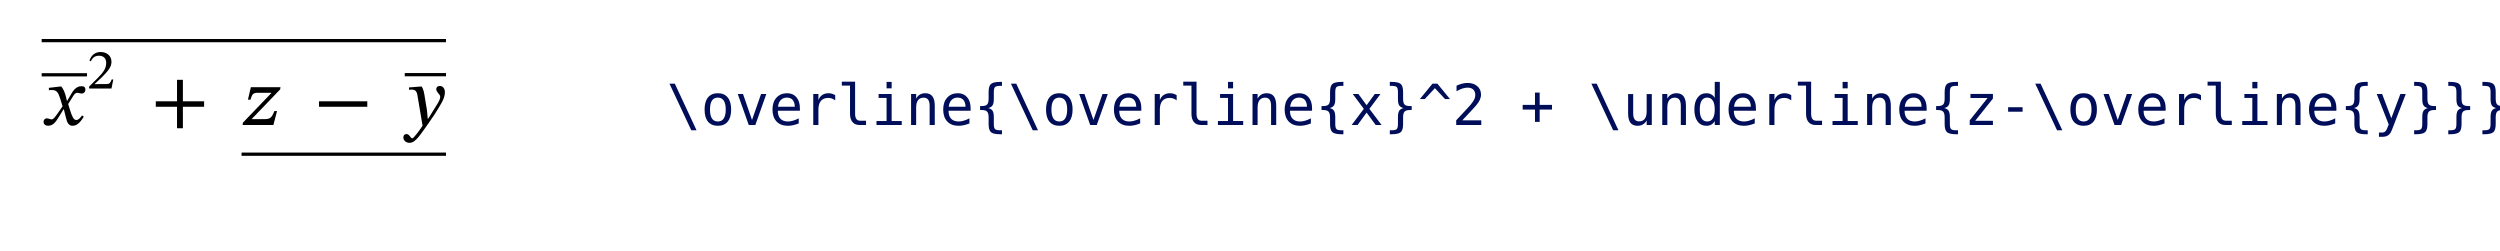
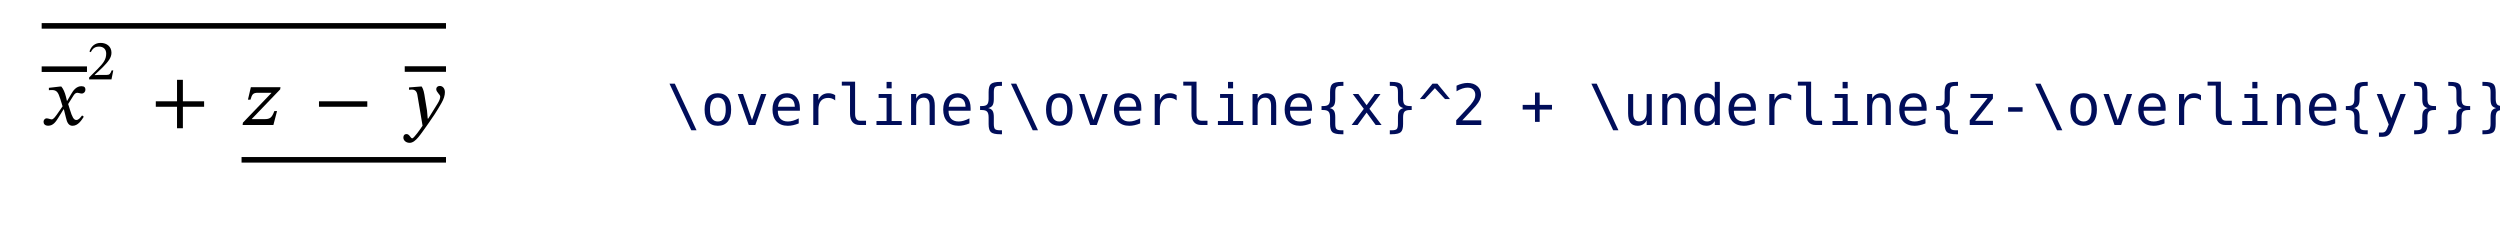
<svg xmlns="http://www.w3.org/2000/svg" xmlns:xlink="http://www.w3.org/1999/xlink" width="600px" height="60px" viewBox="0 0 600 60" version="1.1">
  <defs>
    <g>
      <symbol overflow="visible" id="glyph0-0">
        <path style="stroke:none;" d="M 6.219 -3.297 L 6.219 -3.609 C 6.219 -5.734 9.344 -7.25 9.344 -10.109 C 9.344 -12.125 7.656 -13 5.75 -13 C 3.797 -13 2.453 -11.891 2.453 -10.328 C 2.453 -9.406 2.812 -8.953 3.438 -8.953 C 3.906 -8.953 4.312 -9.219 4.312 -9.812 C 4.312 -10.547 3.906 -10.578 3.906 -11.219 C 3.906 -11.812 4.438 -12.266 5.578 -12.266 C 6.828 -12.266 7.594 -11.578 7.594 -10.047 C 7.594 -7.062 5.438 -6.344 5.438 -3.812 L 5.438 -3.297 Z M 6.953 -0.938 C 6.953 -1.531 6.547 -2.078 5.875 -2.078 C 5.156 -2.078 4.719 -1.562 4.719 -0.938 C 4.719 -0.297 5.094 0.156 5.844 0.156 C 6.547 0.156 6.953 -0.312 6.953 -0.938 Z M 11.562 3.281 L 11.562 -15.266 L 0.188 -15.266 L 0.188 3.281 Z M 10.547 2.25 L 1.188 2.25 L 1.188 -14.266 L 10.547 -14.266 Z M 10.547 2.25 " />
      </symbol>
      <symbol overflow="visible" id="glyph0-1">
        <path style="stroke:none;" d="M 6.125 -5.797 L 6.062 -5.797 L 5.828 -6.781 C 5.562 -7.828 5.188 -8.688 4.719 -9.234 L 4.438 -9.234 L 1.734 -8.922 L 1.734 -8.344 C 1.734 -8.344 2.016 -8.391 2.328 -8.391 C 3.609 -8.422 3.953 -7.891 4.469 -6.266 L 5.016 -4.484 L 3.609 -2.453 C 2.859 -1.359 2.5 -1.344 2.438 -1.344 C 2.094 -1.344 1.625 -1.594 1.203 -1.594 C 0.734 -1.594 0.453 -1.172 0.453 -0.781 C 0.453 -0.297 0.734 0.172 1.578 0.172 C 2.734 0.172 3.375 -0.734 4 -1.75 L 5.25 -3.766 L 5.328 -3.766 L 5.812 -1.812 C 6.078 -0.547 6.516 0.188 7.406 0.188 C 8.734 0.188 9.547 -1.125 10.109 -1.984 L 9.703 -2.297 C 9.172 -1.594 8.812 -1.203 8.297 -1.203 C 7.703 -1.203 7.312 -1.922 6.766 -3.719 L 6.359 -5.031 L 7.547 -6.922 C 7.875 -7.469 8.141 -7.734 8.594 -7.734 C 8.844 -7.734 9.297 -7.547 9.609 -7.547 C 10.125 -7.547 10.5 -7.984 10.5 -8.453 C 10.5 -9 10.266 -9.312 9.531 -9.312 C 8.375 -9.312 7.594 -8.359 7.078 -7.422 Z M 6.125 -5.797 " />
      </symbol>
      <symbol overflow="visible" id="glyph0-2">
        <path style="stroke:none;" d="M 12.797 -4.375 L 12.797 -5.688 L 7.703 -5.688 L 7.703 -10.844 L 6.297 -10.844 L 6.297 -5.688 L 1.203 -5.688 L 1.203 -4.375 L 6.297 -4.375 L 6.297 0.781 L 7.703 0.781 L 7.703 -4.375 Z M 12.797 -4.375 " />
      </symbol>
      <symbol overflow="visible" id="glyph0-3">
        <path style="stroke:none;" d="M 8.516 -3.344 L 7.875 -3.344 C 7.25 -1.703 6.828 -1.406 5.438 -1.406 L 2.453 -1.406 L 2.453 -1.453 L 9.266 -8.547 L 9.344 -9.078 L 2.234 -9.078 L 1.531 -6.078 L 2.141 -6.078 C 2.531 -7.391 2.734 -7.734 3.984 -7.734 L 7.156 -7.734 L 7.156 -7.672 L 0.328 -0.562 L 0.25 0 L 7.641 0 Z M 8.516 -3.344 " />
      </symbol>
      <symbol overflow="visible" id="glyph0-4">
        <path style="stroke:none;" d="M 12.797 -4.375 L 12.797 -5.688 L 1.203 -5.688 L 1.203 -4.375 Z M 12.797 -4.375 " />
      </symbol>
      <symbol overflow="visible" id="glyph0-5">
        <path style="stroke:none;" d="M 4.875 -6.312 C 4.641 -7.875 4.516 -8.5 4.078 -9.234 L 3.797 -9.234 L 1.031 -9.016 L 1.031 -8.453 C 1.031 -8.453 1.438 -8.5 1.703 -8.5 C 2.891 -8.5 3 -7.547 3.125 -6.672 L 4.281 0.172 C 3.734 1.016 2.172 3.203 1.812 3.203 C 1.375 3.203 1.172 2.172 0.422 2.172 C -0.016 2.172 -0.328 2.438 -0.328 3.016 C -0.328 3.734 0.344 4.281 1.172 4.281 C 2.641 4.281 3.828 2.172 5.625 -0.297 C 6.625 -1.688 7.734 -3.359 8.781 -5.203 C 9.406 -6.266 9.641 -7.141 9.641 -7.891 C 9.641 -8.734 9.141 -9.375 8.422 -9.375 C 7.859 -9.375 7.562 -9.016 7.562 -8.609 C 7.562 -7.875 8.516 -7.328 8.516 -6.828 C 8.516 -6.359 8.344 -5.891 7.875 -5.125 L 5.641 -1.531 L 5.516 -1.531 L 5.344 -3.484 Z M 4.875 -6.312 " />
      </symbol>
      <symbol overflow="visible" id="glyph1-0">
        <path style="stroke:none;" d="M 4.359 -2.312 L 4.359 -2.531 C 4.359 -4.016 6.547 -5.078 6.547 -7.078 C 6.547 -8.5 5.359 -9.109 4.031 -9.109 C 2.656 -9.109 1.719 -8.328 1.719 -7.234 C 1.719 -6.594 1.969 -6.281 2.406 -6.281 C 2.734 -6.281 3.016 -6.453 3.016 -6.875 C 3.016 -7.391 2.734 -7.406 2.734 -7.859 C 2.734 -8.281 3.109 -8.594 3.906 -8.594 C 4.781 -8.594 5.328 -8.109 5.328 -7.031 C 5.328 -4.938 3.812 -4.438 3.812 -2.672 L 3.812 -2.312 Z M 4.875 -0.656 C 4.875 -1.078 4.594 -1.453 4.109 -1.453 C 3.609 -1.453 3.312 -1.094 3.312 -0.656 C 3.312 -0.203 3.562 0.109 4.094 0.109 C 4.594 0.109 4.875 -0.219 4.875 -0.656 Z M 8.094 2.297 L 8.094 -10.688 L 0.141 -10.688 L 0.141 2.297 Z M 7.391 1.578 L 0.828 1.578 L 0.828 -9.984 L 7.391 -9.984 Z M 7.391 1.578 " />
      </symbol>
      <symbol overflow="visible" id="glyph1-1">
        <path style="stroke:none;" d="M 6.312 -2.172 L 5.922 -2.172 C 5.609 -1.359 5.438 -1.078 4.703 -1.078 L 2.812 -1.078 L 1.859 -1.031 L 1.859 -1.109 L 3.656 -2.797 C 5.109 -4.266 5.875 -5.203 5.875 -6.406 C 5.875 -7.844 4.797 -8.766 3.266 -8.766 C 1.953 -8.766 1.016 -8 0.594 -6.688 L 0.922 -6.547 C 1.422 -7.562 2.031 -7.875 2.906 -7.875 C 3.953 -7.875 4.609 -7.234 4.609 -6.203 C 4.609 -4.781 3.938 -3.922 2.578 -2.531 L 0.516 -0.469 L 0.516 0 L 5.875 0 Z M 6.312 -2.172 " />
      </symbol>
      <symbol overflow="visible" id="glyph2-0">
        <path style="stroke:none;" d="M 0.688 2.406 L 0.688 -9.594 L 7.5 -9.594 L 7.5 2.406 Z M 1.453 1.641 L 6.734 1.641 L 6.734 -8.828 L 1.453 -8.828 Z M 1.453 1.641 " />
      </symbol>
      <symbol overflow="visible" id="glyph2-1">
        <path style="stroke:none;" d="M 1.953 -9.922 L 7.172 1.266 L 5.906 1.266 L 0.672 -9.922 Z M 1.953 -9.922 " />
      </symbol>
      <symbol overflow="visible" id="glyph2-2">
        <path style="stroke:none;" d="M 4.094 -6.578 C 3.469 -6.578 2.992 -6.336 2.672 -5.859 C 2.359 -5.379 2.203 -4.664 2.203 -3.719 C 2.203 -2.77 2.359 -2.051 2.672 -1.562 C 2.992 -1.082 3.469 -0.844 4.094 -0.844 C 4.719 -0.844 5.188 -1.082 5.5 -1.562 C 5.82 -2.051 5.984 -2.77 5.984 -3.719 C 5.984 -4.664 5.82 -5.379 5.5 -5.859 C 5.188 -6.336 4.719 -6.578 4.094 -6.578 Z M 4.094 -7.625 C 5.125 -7.625 5.91 -7.285 6.453 -6.609 C 7.004 -5.941 7.281 -4.977 7.281 -3.719 C 7.281 -2.445 7.004 -1.477 6.453 -0.812 C 5.91 -0.145 5.125 0.188 4.094 0.188 C 3.062 0.188 2.27 -0.145 1.719 -0.812 C 1.176 -1.477 0.906 -2.445 0.906 -3.719 C 0.906 -4.977 1.176 -5.941 1.719 -6.609 C 2.27 -7.285 3.062 -7.625 4.094 -7.625 Z M 4.094 -7.625 " />
      </symbol>
      <symbol overflow="visible" id="glyph2-3">
        <path style="stroke:none;" d="M 0.672 -7.438 L 1.938 -7.438 L 4.094 -1.203 L 6.266 -7.438 L 7.531 -7.438 L 4.891 0 L 3.312 0 Z M 0.672 -7.438 " />
      </symbol>
      <symbol overflow="visible" id="glyph2-4">
        <path style="stroke:none;" d="M 7.391 -4.031 L 7.391 -3.422 L 2.094 -3.422 L 2.094 -3.391 C 2.094 -2.578 2.301 -1.945 2.719 -1.5 C 3.145 -1.062 3.742 -0.844 4.516 -0.844 C 4.91 -0.844 5.316 -0.906 5.734 -1.031 C 6.16 -1.156 6.617 -1.344 7.109 -1.594 L 7.109 -0.375 C 6.641 -0.188 6.188 -0.047 5.75 0.047 C 5.32 0.141 4.906 0.188 4.5 0.188 C 3.344 0.188 2.438 -0.156 1.781 -0.844 C 1.133 -1.539 0.812 -2.5 0.812 -3.719 C 0.812 -4.906 1.129 -5.852 1.766 -6.562 C 2.41 -7.27 3.266 -7.625 4.328 -7.625 C 5.273 -7.625 6.02 -7.301 6.562 -6.656 C 7.113 -6.008 7.391 -5.133 7.391 -4.031 Z M 6.172 -4.391 C 6.148 -5.109 5.977 -5.648 5.656 -6.016 C 5.332 -6.391 4.867 -6.578 4.266 -6.578 C 3.68 -6.578 3.195 -6.383 2.812 -6 C 2.438 -5.613 2.211 -5.07 2.141 -4.375 Z M 6.172 -4.391 " />
      </symbol>
      <symbol overflow="visible" id="glyph2-5">
        <path style="stroke:none;" d="M 7.672 -5.906 C 7.41 -6.113 7.145 -6.266 6.875 -6.359 C 6.602 -6.453 6.305 -6.5 5.984 -6.5 C 5.223 -6.5 4.641 -6.258 4.234 -5.781 C 3.836 -5.301 3.641 -4.609 3.641 -3.703 L 3.641 0 L 2.406 0 L 2.406 -7.438 L 3.641 -7.438 L 3.641 -5.984 C 3.836 -6.516 4.145 -6.922 4.562 -7.203 C 4.988 -7.484 5.492 -7.625 6.078 -7.625 C 6.379 -7.625 6.66 -7.582 6.922 -7.5 C 7.18 -7.426 7.43 -7.312 7.672 -7.156 Z M 7.672 -5.906 " />
      </symbol>
      <symbol overflow="visible" id="glyph2-6">
        <path style="stroke:none;" d="M 4.25 -2.703 C 4.25 -2.148 4.348 -1.734 4.547 -1.453 C 4.742 -1.172 5.039 -1.031 5.438 -1.031 L 6.875 -1.031 L 6.875 0 L 5.328 0 C 4.586 0 4.02 -0.234 3.625 -0.703 C 3.227 -1.172 3.031 -1.836 3.031 -2.703 L 3.031 -9.453 L 1.062 -9.453 L 1.062 -10.406 L 4.25 -10.406 Z M 4.25 -2.703 " />
      </symbol>
      <symbol overflow="visible" id="glyph2-7">
        <path style="stroke:none;" d="M 1.703 -7.438 L 4.828 -7.438 L 4.828 -0.953 L 7.25 -0.953 L 7.25 0 L 1.188 0 L 1.188 -0.953 L 3.609 -0.953 L 3.609 -6.5 L 1.703 -6.5 Z M 3.609 -10.344 L 4.828 -10.344 L 4.828 -8.797 L 3.609 -8.797 Z M 3.609 -10.344 " />
      </symbol>
      <symbol overflow="visible" id="glyph2-8">
        <path style="stroke:none;" d="M 6.984 -4.609 L 6.984 0 L 5.75 0 L 5.75 -4.609 C 5.75 -5.273 5.629 -5.766 5.391 -6.078 C 5.16 -6.398 4.797 -6.562 4.297 -6.562 C 3.723 -6.562 3.281 -6.359 2.969 -5.953 C 2.664 -5.547 2.516 -4.961 2.516 -4.203 L 2.516 0 L 1.297 0 L 1.297 -7.438 L 2.516 -7.438 L 2.516 -6.328 C 2.734 -6.754 3.023 -7.078 3.391 -7.297 C 3.766 -7.516 4.207 -7.625 4.719 -7.625 C 5.477 -7.625 6.047 -7.375 6.422 -6.875 C 6.797 -6.375 6.984 -5.617 6.984 -4.609 Z M 6.984 -4.609 " />
      </symbol>
      <symbol overflow="visible" id="glyph2-9">
        <path style="stroke:none;" d="M 6.719 1.266 L 6.719 2.219 L 6.297 2.219 C 5.191 2.219 4.453 2.051 4.078 1.719 C 3.703 1.395 3.516 0.742 3.516 -0.234 L 3.516 -1.828 C 3.516 -2.492 3.395 -2.953 3.156 -3.203 C 2.926 -3.461 2.5 -3.594 1.875 -3.594 L 1.469 -3.594 L 1.469 -4.547 L 1.875 -4.547 C 2.5 -4.547 2.926 -4.672 3.156 -4.922 C 3.395 -5.172 3.516 -5.629 3.516 -6.297 L 3.516 -7.891 C 3.516 -8.867 3.703 -9.52 4.078 -9.844 C 4.453 -10.176 5.191 -10.344 6.297 -10.344 L 6.719 -10.344 L 6.719 -9.391 L 6.266 -9.391 C 5.641 -9.391 5.234 -9.289 5.047 -9.094 C 4.859 -8.906 4.766 -8.5 4.766 -7.875 L 4.766 -6.219 C 4.766 -5.52 4.66 -5.016 4.453 -4.703 C 4.254 -4.391 3.91 -4.176 3.422 -4.062 C 3.922 -3.945 4.27 -3.727 4.469 -3.406 C 4.664 -3.094 4.766 -2.594 4.766 -1.906 L 4.766 -0.266 C 4.766 0.367 4.859 0.781 5.047 0.969 C 5.234 1.164 5.641 1.266 6.266 1.266 Z M 6.719 1.266 " />
      </symbol>
      <symbol overflow="visible" id="glyph2-10">
        <path style="stroke:none;" d="M 7.422 -7.438 L 4.766 -3.875 L 7.688 0 L 6.266 0 L 4.094 -2.984 L 1.922 0 L 0.5 0 L 3.422 -3.875 L 0.766 -7.438 L 2.125 -7.438 L 4.094 -4.75 L 6.047 -7.438 Z M 7.422 -7.438 " />
      </symbol>
      <symbol overflow="visible" id="glyph2-11">
        <path style="stroke:none;" d="M 1.469 1.266 L 1.922 1.266 C 2.547 1.266 2.953 1.164 3.141 0.969 C 3.328 0.77 3.422 0.359 3.422 -0.266 L 3.422 -1.906 C 3.422 -2.594 3.52 -3.094 3.719 -3.406 C 3.926 -3.727 4.273 -3.945 4.766 -4.062 C 4.273 -4.176 3.926 -4.391 3.719 -4.703 C 3.52 -5.016 3.422 -5.52 3.422 -6.219 L 3.422 -7.875 C 3.422 -8.5 3.328 -8.906 3.141 -9.094 C 2.953 -9.289 2.547 -9.391 1.922 -9.391 L 1.469 -9.391 L 1.469 -10.344 L 1.875 -10.344 C 2.977 -10.344 3.719 -10.176 4.094 -9.844 C 4.469 -9.52 4.656 -8.867 4.656 -7.891 L 4.656 -6.297 C 4.656 -5.629 4.77 -5.172 5 -4.922 C 5.238 -4.672 5.672 -4.547 6.297 -4.547 L 6.719 -4.547 L 6.719 -3.594 L 6.297 -3.594 C 5.672 -3.594 5.238 -3.461 5 -3.203 C 4.77 -2.953 4.656 -2.492 4.656 -1.828 L 4.656 -0.234 C 4.656 0.742 4.469 1.395 4.094 1.719 C 3.719 2.051 2.977 2.219 1.875 2.219 L 1.469 2.219 Z M 1.469 1.266 " />
      </symbol>
      <symbol overflow="visible" id="glyph2-12">
        <path style="stroke:none;" d="M 4.688 -9.922 L 7.719 -6.219 L 6.531 -6.219 L 4.094 -8.844 L 1.656 -6.219 L 0.484 -6.219 L 3.516 -9.922 Z M 4.688 -9.922 " />
      </symbol>
      <symbol overflow="visible" id="glyph2-13">
        <path style="stroke:none;" d="M 2.484 -1.125 L 7.031 -1.125 L 7.031 0 L 1.016 0 L 1.016 -1.125 C 1.836 -2 2.555 -2.77 3.172 -3.438 C 3.797 -4.113 4.227 -4.586 4.469 -4.859 C 4.906 -5.398 5.203 -5.836 5.359 -6.172 C 5.516 -6.504 5.594 -6.848 5.594 -7.203 C 5.594 -7.754 5.43 -8.188 5.109 -8.5 C 4.785 -8.812 4.336 -8.969 3.766 -8.969 C 3.359 -8.969 2.93 -8.895 2.484 -8.75 C 2.047 -8.602 1.582 -8.383 1.094 -8.094 L 1.094 -9.438 C 1.551 -9.656 2 -9.816 2.438 -9.922 C 2.875 -10.035 3.305 -10.094 3.734 -10.094 C 4.711 -10.094 5.492 -9.832 6.078 -9.312 C 6.672 -8.801 6.969 -8.129 6.969 -7.297 C 6.969 -6.867 6.867 -6.441 6.672 -6.016 C 6.473 -5.586 6.156 -5.117 5.719 -4.609 C 5.469 -4.328 5.102 -3.93 4.625 -3.422 C 4.156 -2.91 3.441 -2.145 2.484 -1.125 Z M 2.484 -1.125 " />
      </symbol>
      <symbol overflow="visible" id="glyph2-14">
        <path style="stroke:none;" d="" />
      </symbol>
      <symbol overflow="visible" id="glyph2-15">
        <path style="stroke:none;" d="M 4.656 -7.781 L 4.656 -4.828 L 7.609 -4.828 L 7.609 -3.703 L 4.656 -3.703 L 4.656 -0.75 L 3.531 -0.75 L 3.531 -3.703 L 0.578 -3.703 L 0.578 -4.828 L 3.531 -4.828 L 3.531 -7.781 Z M 4.656 -7.781 " />
      </symbol>
      <symbol overflow="visible" id="glyph2-16">
        <path style="stroke:none;" d="M 1.297 -2.812 L 1.297 -7.422 L 2.516 -7.422 L 2.516 -2.812 C 2.516 -2.145 2.633 -1.656 2.875 -1.344 C 3.113 -1.031 3.477 -0.875 3.969 -0.875 C 4.551 -0.875 4.992 -1.078 5.297 -1.484 C 5.598 -1.891 5.75 -2.469 5.75 -3.219 L 5.75 -7.422 L 6.984 -7.422 L 6.984 0 L 5.75 0 L 5.75 -1.109 C 5.531 -0.68 5.234 -0.359 4.859 -0.141 C 4.492 0.078 4.062 0.188 3.562 0.188 C 2.789 0.188 2.219 -0.055 1.844 -0.547 C 1.477 -1.047 1.297 -1.801 1.297 -2.812 Z M 1.297 -2.812 " />
      </symbol>
      <symbol overflow="visible" id="glyph2-17">
        <path style="stroke:none;" d="M 5.703 -6.5 L 5.703 -10.344 L 6.922 -10.344 L 6.922 0 L 5.703 0 L 5.703 -0.938 C 5.492 -0.57 5.219 -0.289 4.875 -0.094 C 4.539 0.094 4.156 0.188 3.719 0.188 C 2.812 0.188 2.098 -0.16 1.578 -0.859 C 1.066 -1.555 0.812 -2.516 0.812 -3.734 C 0.812 -4.953 1.07 -5.906 1.594 -6.594 C 2.113 -7.281 2.82 -7.625 3.719 -7.625 C 4.164 -7.625 4.555 -7.523 4.891 -7.328 C 5.234 -7.141 5.504 -6.863 5.703 -6.5 Z M 2.109 -3.719 C 2.109 -2.77 2.258 -2.051 2.562 -1.562 C 2.863 -1.082 3.305 -0.844 3.891 -0.844 C 4.484 -0.844 4.93 -1.086 5.234 -1.578 C 5.547 -2.066 5.703 -2.781 5.703 -3.719 C 5.703 -4.656 5.547 -5.363 5.234 -5.844 C 4.93 -6.332 4.484 -6.578 3.891 -6.578 C 3.305 -6.578 2.863 -6.336 2.562 -5.859 C 2.258 -5.379 2.109 -4.664 2.109 -3.719 Z M 2.109 -3.719 " />
      </symbol>
      <symbol overflow="visible" id="glyph2-18">
        <path style="stroke:none;" d="M 1.516 -7.453 L 6.906 -7.453 L 6.906 -6.344 L 2.641 -1 L 6.906 -1 L 6.906 0 L 1.344 0 L 1.344 -1.125 L 5.625 -6.484 L 1.516 -6.484 Z M 1.516 -7.453 " />
      </symbol>
      <symbol overflow="visible" id="glyph2-19">
        <path style="stroke:none;" d="M 2.359 -4.266 L 5.828 -4.266 L 5.828 -3.188 L 2.359 -3.188 Z M 2.359 -4.266 " />
      </symbol>
      <symbol overflow="visible" id="glyph2-20">
        <path style="stroke:none;" d="M 5.703 -2.391 C 5.492 -1.867 5.234 -1.188 4.922 -0.344 C 4.484 0.82 4.191 1.535 4.047 1.797 C 3.836 2.141 3.578 2.395 3.266 2.562 C 2.961 2.738 2.609 2.828 2.203 2.828 L 1.219 2.828 L 1.219 1.812 L 1.953 1.812 C 2.305 1.812 2.582 1.707 2.781 1.5 C 2.988 1.289 3.25 0.75 3.562 -0.125 L 0.688 -7.438 L 1.984 -7.438 L 4.188 -1.625 L 6.359 -7.438 L 7.656 -7.438 Z M 5.703 -2.391 " />
      </symbol>
    </g>
  </defs>
  <g id="surface56">
    <g style="fill:rgb(0%,0%,0%);fill-opacity:1;">
      <use xlink:href="#glyph0-1" x="10" y="30" />
    </g>
    <g style="fill:rgb(0%,0%,0%);fill-opacity:1;">
-       <use xlink:href="#glyph1-1" x="20.877" y="21.25" />
+       <use xlink:href="#glyph1-1" x="20.877" y="19.062" />
    </g>
    <g style="fill:rgb(0%,0%,0%);fill-opacity:1;">
      <use xlink:href="#glyph0-2" x="36.189" y="30" />
    </g>
    <g style="fill:rgb(0%,0%,0%);fill-opacity:1;">
      <use xlink:href="#glyph0-3" x="57.973" y="30" />
    </g>
    <g style="fill:rgb(0%,0%,0%);fill-opacity:1;">
      <use xlink:href="#glyph0-4" x="75.352" y="30" />
    </g>
    <g style="fill:rgb(0%,0%,0%);fill-opacity:1;">
      <use xlink:href="#glyph0-5" x="97.135" y="30" />
    </g>
-     <path style=" stroke:none;fill-rule:nonzero;fill:rgb(0%,0%,0%);fill-opacity:1;" d="M 10 10.137 L 107.039 10.137 L 107.039 9.359 L 10 9.359 L 10 10.137 " />
-     <path style=" stroke:none;fill-rule:nonzero;fill:rgb(0%,0%,0%);fill-opacity:1;" d="M 10 18.34 L 20.875 18.34 L 20.875 17.562 L 10 17.562 L 10 18.34 " />
-     <path style=" stroke:none;fill-rule:nonzero;fill:rgb(0%,0%,0%);fill-opacity:1;" d="M 97.137 18.309 L 107.039 18.309 L 107.039 17.531 L 97.137 17.531 L 97.137 18.309 " />
-     <path style=" stroke:none;fill-rule:nonzero;fill:rgb(0%,0%,0%);fill-opacity:1;" d="M 57.973 37.395 L 107.039 37.395 L 107.039 36.617 L 57.973 36.617 L 57.973 37.395 " />
+     <path style=" stroke:none;fill-rule:nonzero;fill:rgb(0%,0%,0%);fill-opacity:1;" d="M 10 6.879 L 107.039 6.879 L 107.039 5.543 L 10 5.543 L 10 6.879 " />
+     <path style=" stroke:none;fill-rule:nonzero;fill:rgb(0%,0%,0%);fill-opacity:1;" d="M 10 17.27 L 20.875 17.27 L 20.875 15.934 L 10 15.934 L 10 17.27 " />
+     <path style=" stroke:none;fill-rule:nonzero;fill:rgb(0%,0%,0%);fill-opacity:1;" d="M 97.137 17.238 L 107.039 17.238 L 107.039 15.902 L 97.137 15.902 L 97.137 17.238 " />
+     <path style=" stroke:none;fill-rule:nonzero;fill:rgb(0%,0%,0%);fill-opacity:1;" d="M 57.973 39.023 L 107.039 39.023 L 107.039 37.688 L 57.973 37.688 L 57.973 39.023 " />
    <g style="fill:rgb(0%,5%,35%);fill-opacity:1;">
      <use xlink:href="#glyph2-1" x="160" y="30" />
      <use xlink:href="#glyph2-2" x="168.195" y="30" />
      <use xlink:href="#glyph2-3" x="176.389" y="30" />
      <use xlink:href="#glyph2-4" x="184.584" y="30" />
      <use xlink:href="#glyph2-5" x="192.778" y="30" />
      <use xlink:href="#glyph2-6" x="200.973" y="30" />
      <use xlink:href="#glyph2-7" x="209.167" y="30" />
      <use xlink:href="#glyph2-8" x="217.362" y="30" />
      <use xlink:href="#glyph2-4" x="225.557" y="30" />
      <use xlink:href="#glyph2-9" x="233.751" y="30" />
      <use xlink:href="#glyph2-1" x="241.946" y="30" />
      <use xlink:href="#glyph2-2" x="250.14" y="30" />
      <use xlink:href="#glyph2-3" x="258.335" y="30" />
      <use xlink:href="#glyph2-4" x="266.53" y="30" />
      <use xlink:href="#glyph2-5" x="274.724" y="30" />
      <use xlink:href="#glyph2-6" x="282.919" y="30" />
      <use xlink:href="#glyph2-7" x="291.113" y="30" />
      <use xlink:href="#glyph2-8" x="299.308" y="30" />
      <use xlink:href="#glyph2-4" x="307.502" y="30" />
      <use xlink:href="#glyph2-9" x="315.697" y="30" />
      <use xlink:href="#glyph2-10" x="323.892" y="30" />
      <use xlink:href="#glyph2-11" x="332.086" y="30" />
      <use xlink:href="#glyph2-12" x="340.281" y="30" />
      <use xlink:href="#glyph2-13" x="348.475" y="30" />
      <use xlink:href="#glyph2-14" x="356.67" y="30" />
      <use xlink:href="#glyph2-15" x="364.865" y="30" />
      <use xlink:href="#glyph2-14" x="373.059" y="30" />
      <use xlink:href="#glyph2-1" x="381.254" y="30" />
      <use xlink:href="#glyph2-16" x="389.448" y="30" />
      <use xlink:href="#glyph2-8" x="397.643" y="30" />
      <use xlink:href="#glyph2-17" x="405.837" y="30" />
      <use xlink:href="#glyph2-4" x="414.032" y="30" />
      <use xlink:href="#glyph2-5" x="422.227" y="30" />
      <use xlink:href="#glyph2-6" x="430.421" y="30" />
      <use xlink:href="#glyph2-7" x="438.616" y="30" />
      <use xlink:href="#glyph2-8" x="446.81" y="30" />
      <use xlink:href="#glyph2-4" x="455.005" y="30" />
      <use xlink:href="#glyph2-9" x="463.199" y="30" />
      <use xlink:href="#glyph2-18" x="471.394" y="30" />
      <use xlink:href="#glyph2-19" x="479.589" y="30" />
      <use xlink:href="#glyph2-1" x="487.783" y="30" />
      <use xlink:href="#glyph2-2" x="495.978" y="30" />
      <use xlink:href="#glyph2-3" x="504.172" y="30" />
      <use xlink:href="#glyph2-4" x="512.367" y="30" />
      <use xlink:href="#glyph2-5" x="520.562" y="30" />
      <use xlink:href="#glyph2-6" x="528.756" y="30" />
      <use xlink:href="#glyph2-7" x="536.951" y="30" />
      <use xlink:href="#glyph2-8" x="545.145" y="30" />
      <use xlink:href="#glyph2-4" x="553.34" y="30" />
      <use xlink:href="#glyph2-9" x="561.534" y="30" />
      <use xlink:href="#glyph2-20" x="569.729" y="30" />
      <use xlink:href="#glyph2-11" x="577.924" y="30" />
      <use xlink:href="#glyph2-11" x="586.118" y="30" />
      <use xlink:href="#glyph2-11" x="594.313" y="30" />
    </g>
  </g>
</svg>
